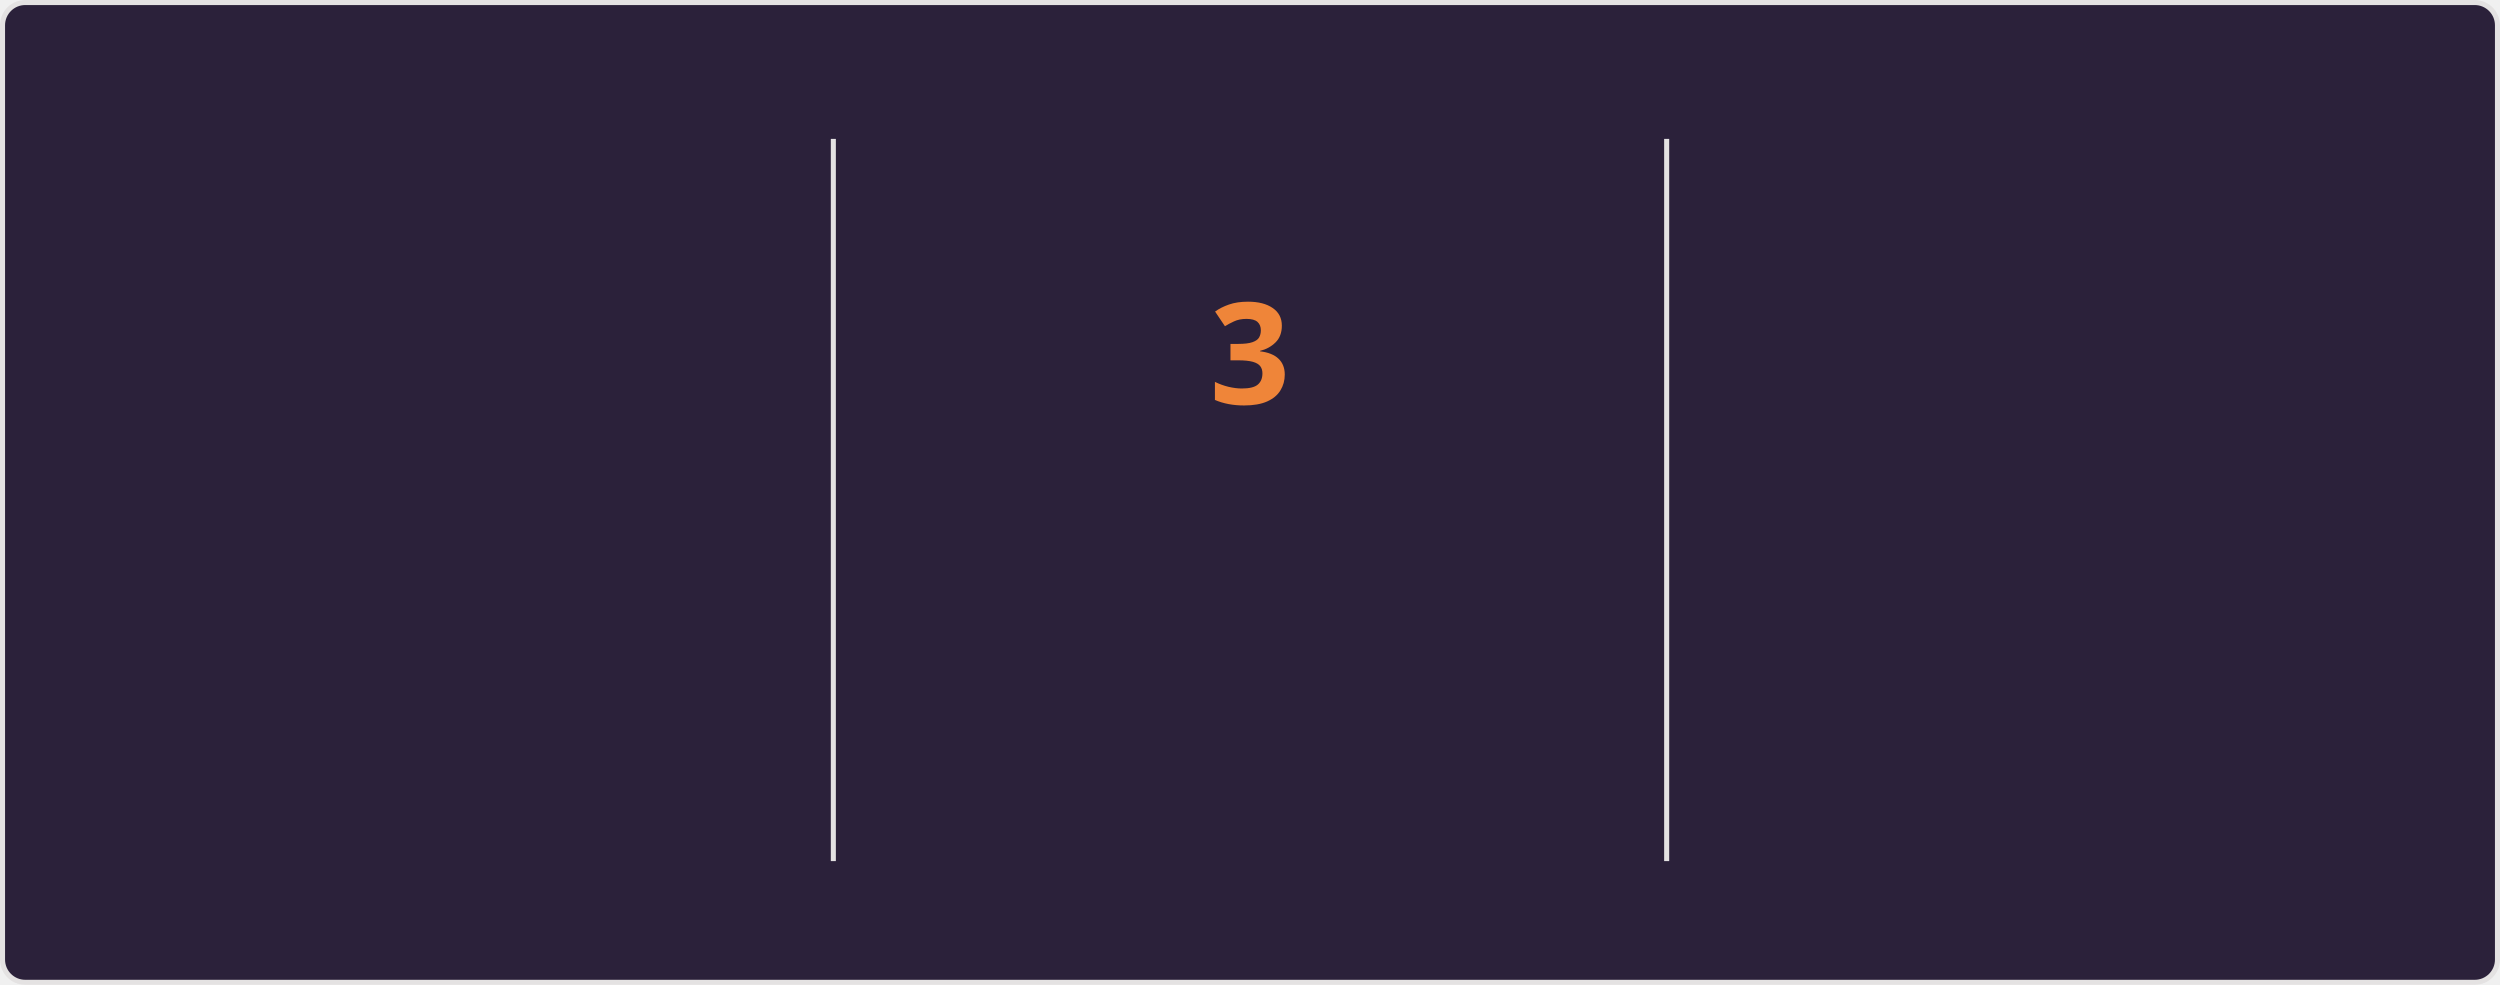
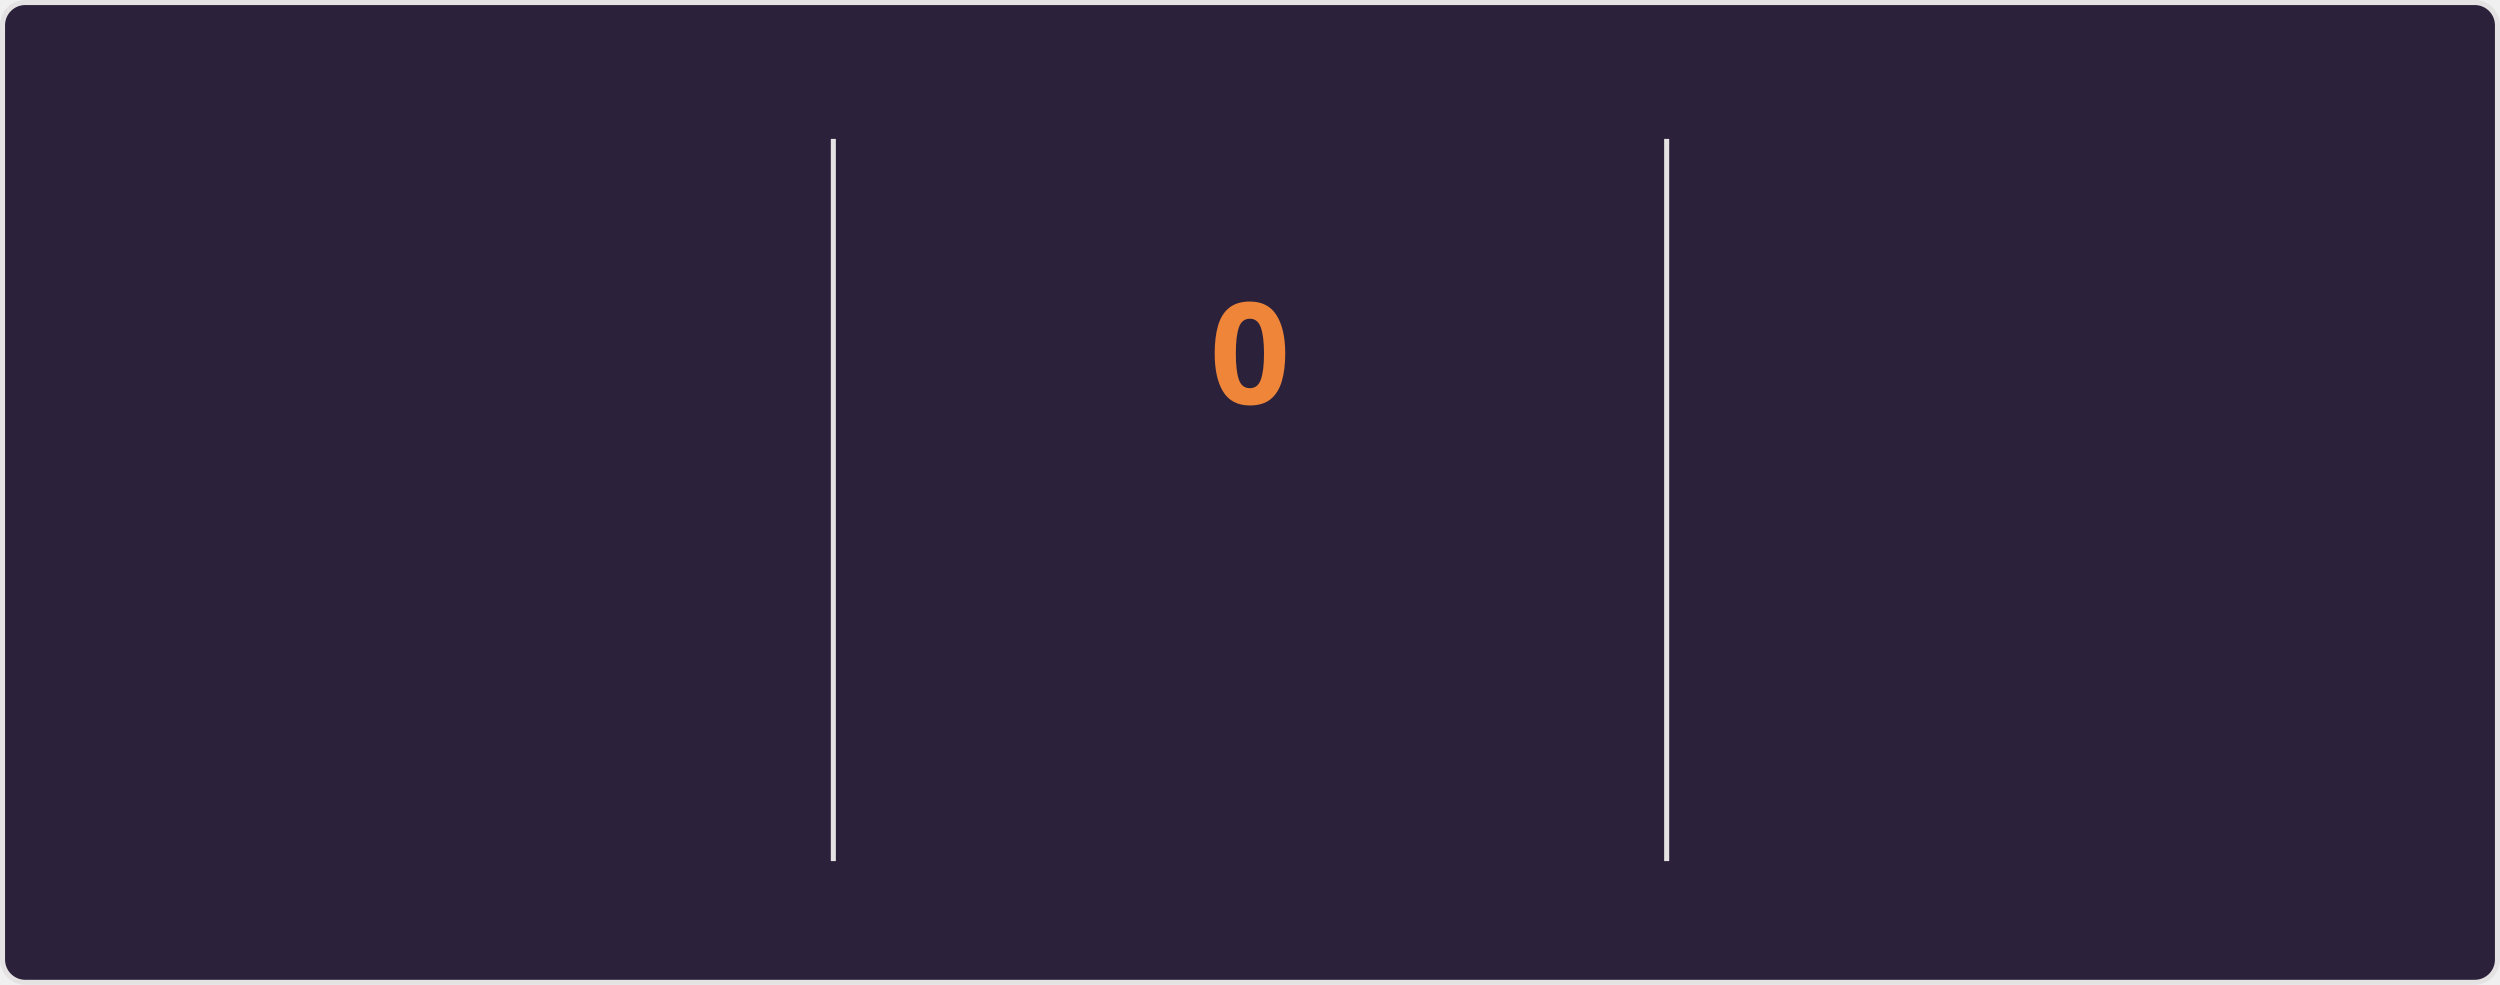
<svg xmlns="http://www.w3.org/2000/svg" style="isolation: isolate" viewBox="0 0 495 195" width="495px" height="195px" direction="ltr">
  <style>
    @keyframes currstreak {
      0% { font-size: 3px; opacity: 0.2; }
      80% { font-size: 34px; opacity: 1; }
      100% { font-size: 28px; opacity: 1; }
    }
    @keyframes fadein {
      0% { opacity: 0; }
      100% { opacity: 1; }
    }
    .big-number {
      font-family: "Segoe UI", Ubuntu, sans-serif;
      font-weight: 700;
      font-size: 28px;
      fill: #e2e9ec;
    }
    .label {
      font-family: "Segoe UI", Ubuntu, sans-serif;
      font-weight: 400;
      font-size: 14px;
      fill: #e2e9ec;
    }
    .range-text {
      font-family: "Segoe UI", Ubuntu, sans-serif;
      font-weight: 400;
      font-size: 12px;
      fill: #e2e9ec;
    }
    .current-streak-num {
      font-family: "Segoe UI", Ubuntu, sans-serif;
      font-weight: 700;
      font-size: 28px;
      fill: #ef8539;
    }</style>
  <defs>
    <clipPath id="outer_rectangle">
      <rect width="495" height="195" rx="4.5" />
    </clipPath>
    <mask id="mask_out_ring_behind_fire">
      <rect width="495" height="195" fill="white" />
      <ellipse id="mask-ellipse" cx="247.5" cy="32" rx="13" ry="18" fill="black" />
    </mask>
  </defs>
  <g clip-path="url(#outer_rectangle)">
    <g style="isolation: isolate">
      <rect fill="#2b213a" rx="4.5" x="0.5" y="0.5" width="494" height="194" stroke="#e4e2e2" />
    </g>
    <g style="isolation: isolate">
      <line x1="165" y1="28" x2="165" y2="170" vector-effect="non-scaling-stroke" stroke-width="1" stroke="#e4e2e2" stroke-linejoin="miter" stroke-linecap="square" stroke-miterlimit="3" />
      <line x1="330" y1="28" x2="330" y2="170" vector-effect="non-scaling-stroke" stroke-width="1" stroke="#e4e2e2" stroke-linejoin="miter" stroke-linecap="square" stroke-miterlimit="3" />
    </g>
    <g style="isolation: isolate">
      <g transform="translate(82.5, 48)">
        <text x="0" y="32" stroke-width="0" text-anchor="middle" class="big-number" style="opacity: 0; animation: fadein 0.5s linear forwards 0.6s">
            3.7K
          </text>
      </g>
      <g transform="translate(82.5, 84)">
        <text x="0" y="32" stroke-width="0" text-anchor="middle" class="label" style="opacity: 0; animation: fadein 0.5s linear forwards 0.7s">
            Total Contributions
          </text>
      </g>
      <g transform="translate(82.5, 114)">
        <text x="0" y="32" stroke-width="0" text-anchor="middle" class="range-text" style="opacity: 0; animation: fadein 0.5s linear forwards 0.8s">
-             Aug 17 - Present
+             Aug 24 - Present
          </text>
      </g>
    </g>
    <g style="isolation: isolate">
      <g mask="url(#mask_out_ring_behind_fire)">
        <circle cx="247.5" cy="71" r="40" fill="none" stroke="#e2e9ec" stroke-width="5" style="opacity: 0; animation: fadein 0.5s linear forwards 0.4s" />
      </g>
      <g transform="translate(247.5, 19.5)" stroke-opacity="0" style="opacity: 0; animation: fadein 0.5s linear forwards 0.6s">
        <path d="M -12 -0.5 L 15 -0.5 L 15 23.5 L -12 23.5 L -12 -0.5 Z" fill="none" />
        <path d="M 1.5 0.67 C 1.5 0.67 2.24 3.32 2.24 5.47 C 2.24 7.53 0.89 9.2 -1.17 9.2 C -3.23 9.2 -4.79 7.53 -4.79 5.47 L -4.76 5.11 C -6.78 7.51 -8 10.62 -8 13.99 C -8 18.41 -4.42 22 0 22 C 4.42 22 8 18.41 8 13.99 C 8 8.6 5.41 3.79 1.5 0.67 Z M -0.29 19 C -2.07 19 -3.51 17.6 -3.51 15.86 C -3.51 14.24 -2.46 13.1 -0.7 12.74 C 1.07 12.38 2.9 11.53 3.92 10.16 C 4.31 11.45 4.51 12.81 4.51 14.2 C 4.51 16.85 2.36 19 -0.29 19 Z" fill="#e2e9ec" stroke-opacity="0" />
      </g>
      <g transform="translate(247.5, 48)">
        <text x="0" y="32" stroke-width="0" text-anchor="middle" class="current-streak-num" style="animation: currstreak 0.6s linear forwards">
-             3
+             0
          </text>
      </g>
      <g transform="translate(247.5, 108)">
        <text x="0" y="32" stroke-width="0" text-anchor="middle" class="label" style="opacity: 0; animation: fadein 0.5s linear forwards 0.9s">
            Current Streak
          </text>
      </g>
      <g transform="translate(247.5, 145)">
        <text x="0" y="21" stroke-width="0" text-anchor="middle" class="range-text" style="opacity: 0; animation: fadein 0.5s linear forwards 0.9s">
-             Aug 20 - Aug 22
+             0 days
          </text>
      </g>
    </g>
    <g style="isolation: isolate">
      <g transform="translate(412.5, 48)">
        <text x="0" y="32" stroke-width="0" text-anchor="middle" class="big-number" style="opacity: 0; animation: fadein 0.5s linear forwards 1.2s">
            41
          </text>
      </g>
      <g transform="translate(412.5, 84)">
        <text x="0" y="32" stroke-width="0" text-anchor="middle" class="label" style="opacity: 0; animation: fadein 0.5s linear forwards 1.3s">
            Longest Streak
          </text>
      </g>
      <g transform="translate(412.5, 114)">
        <text x="0" y="32" stroke-width="0" text-anchor="middle" class="range-text" style="opacity: 0; animation: fadein 0.5s linear forwards 1.4s">
            Jul 9 - Aug 18
          </text>
      </g>
    </g>
  </g>
</svg>
